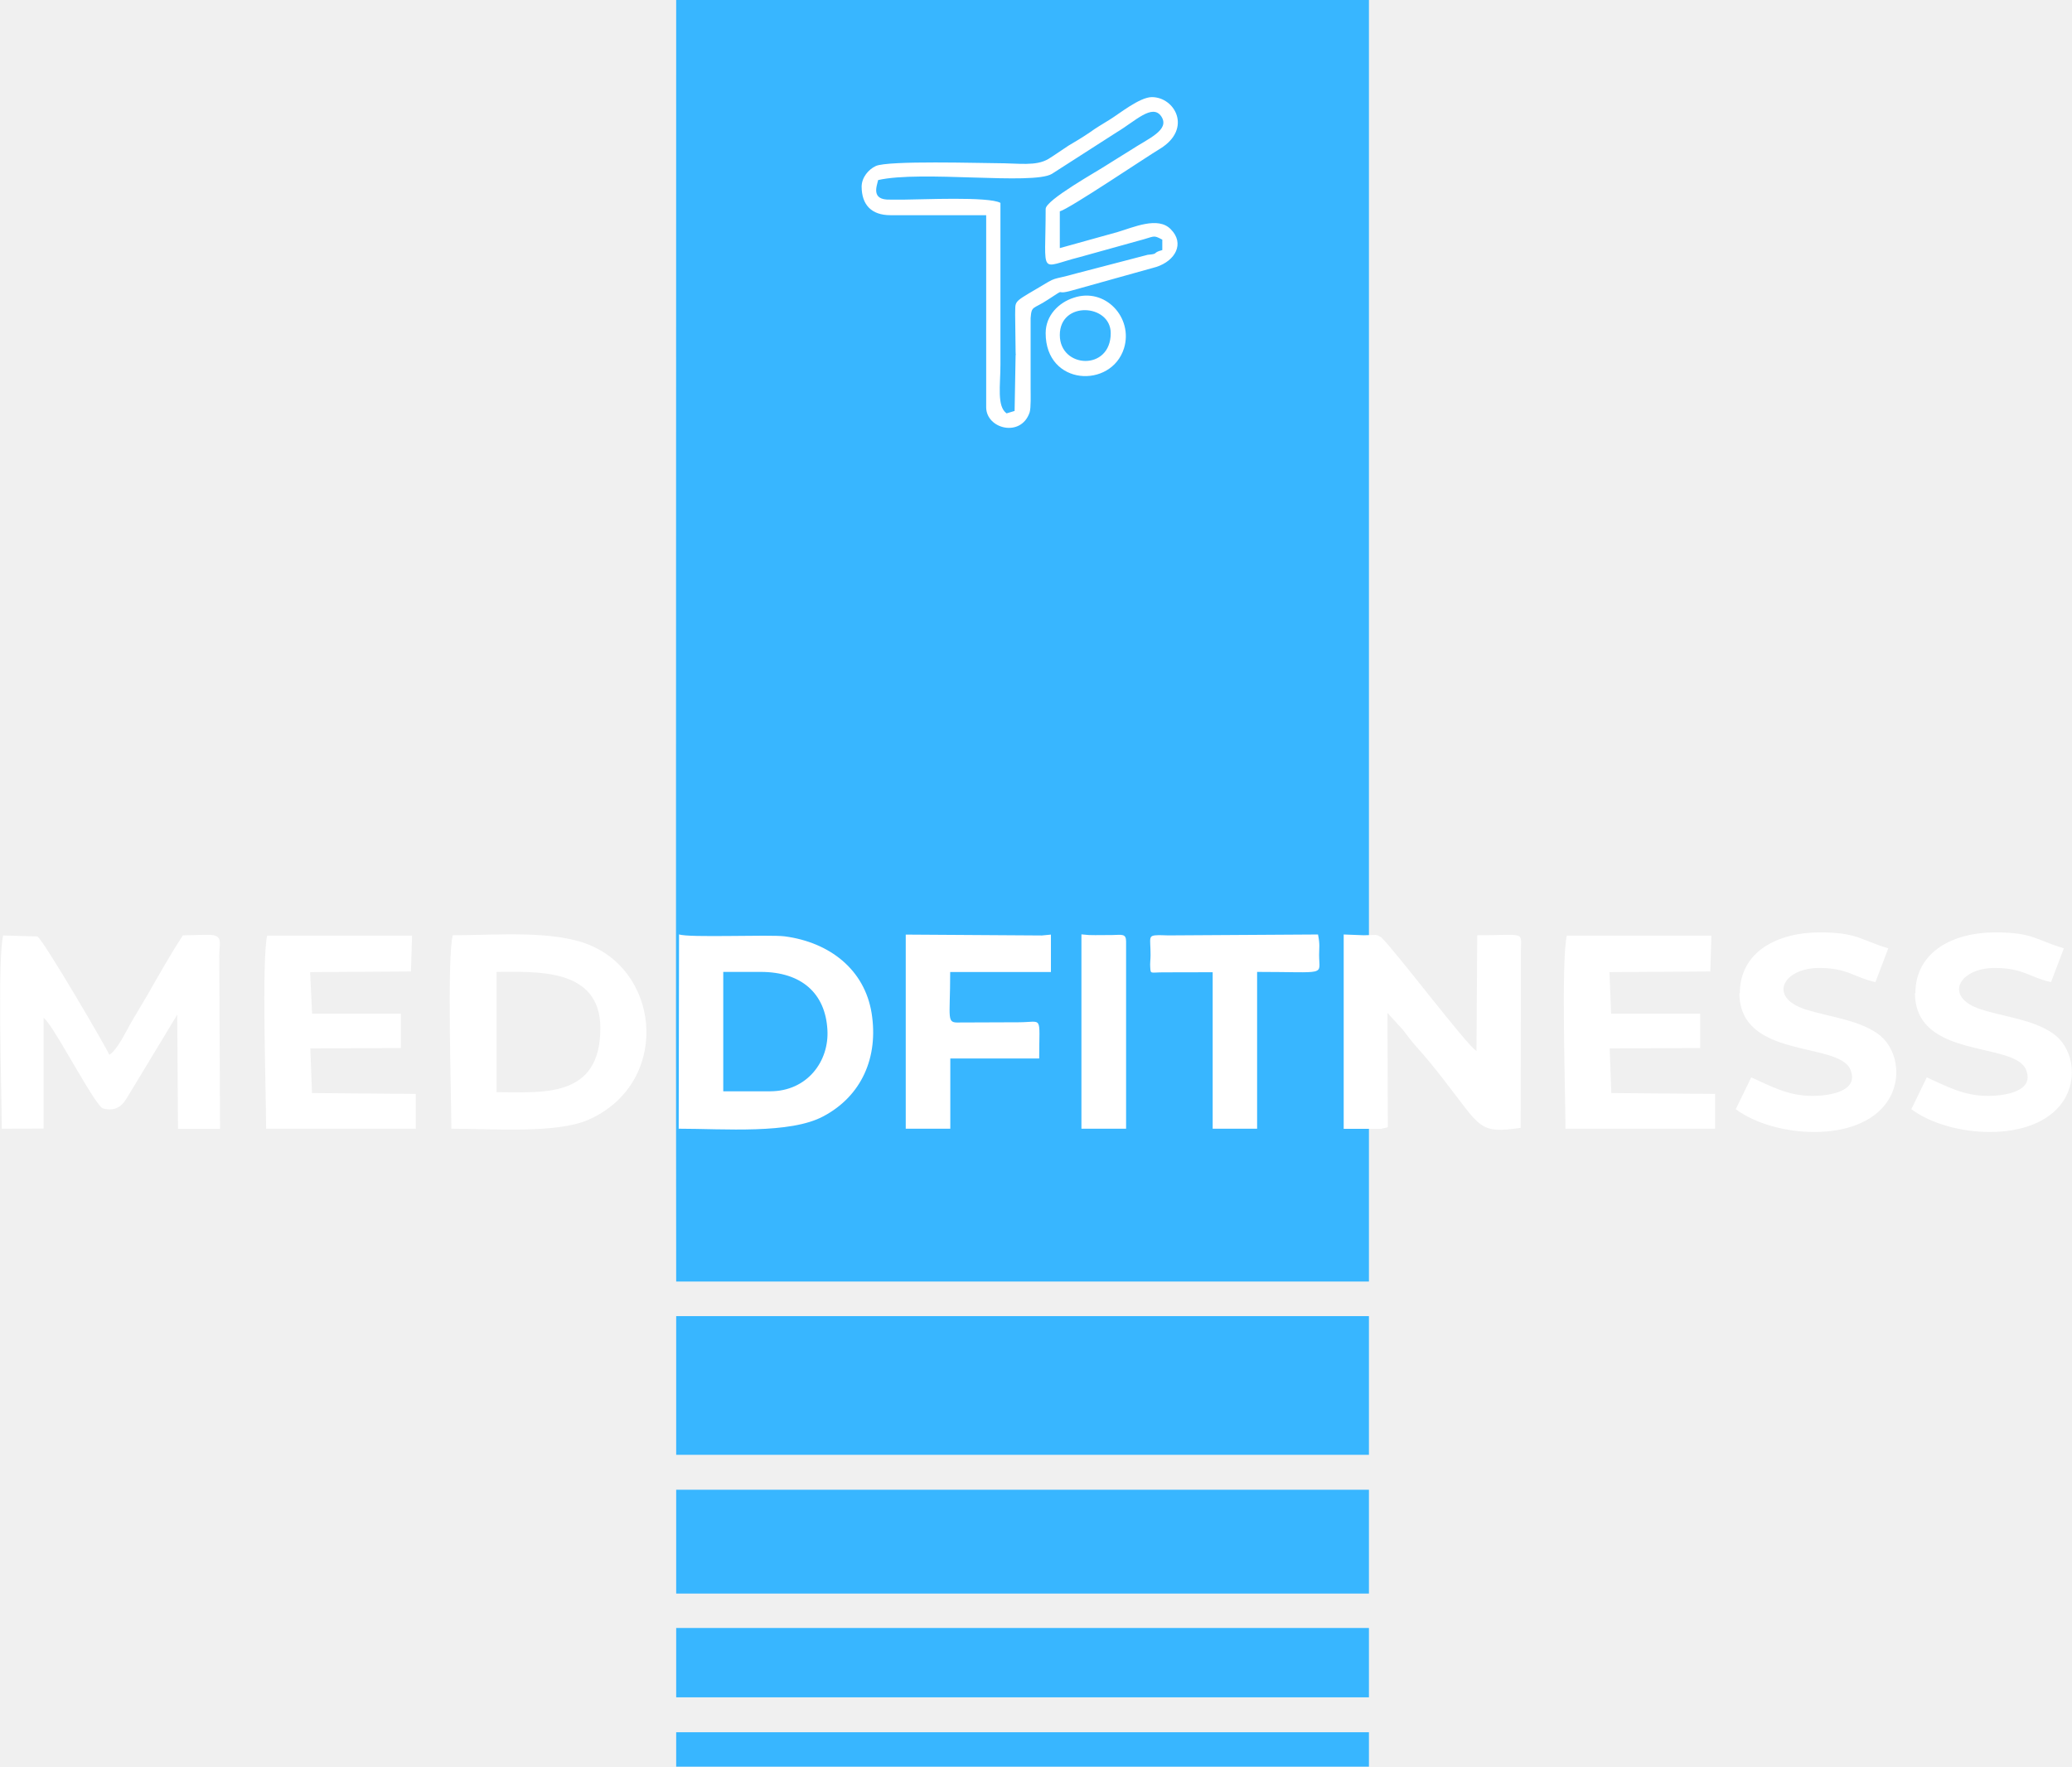
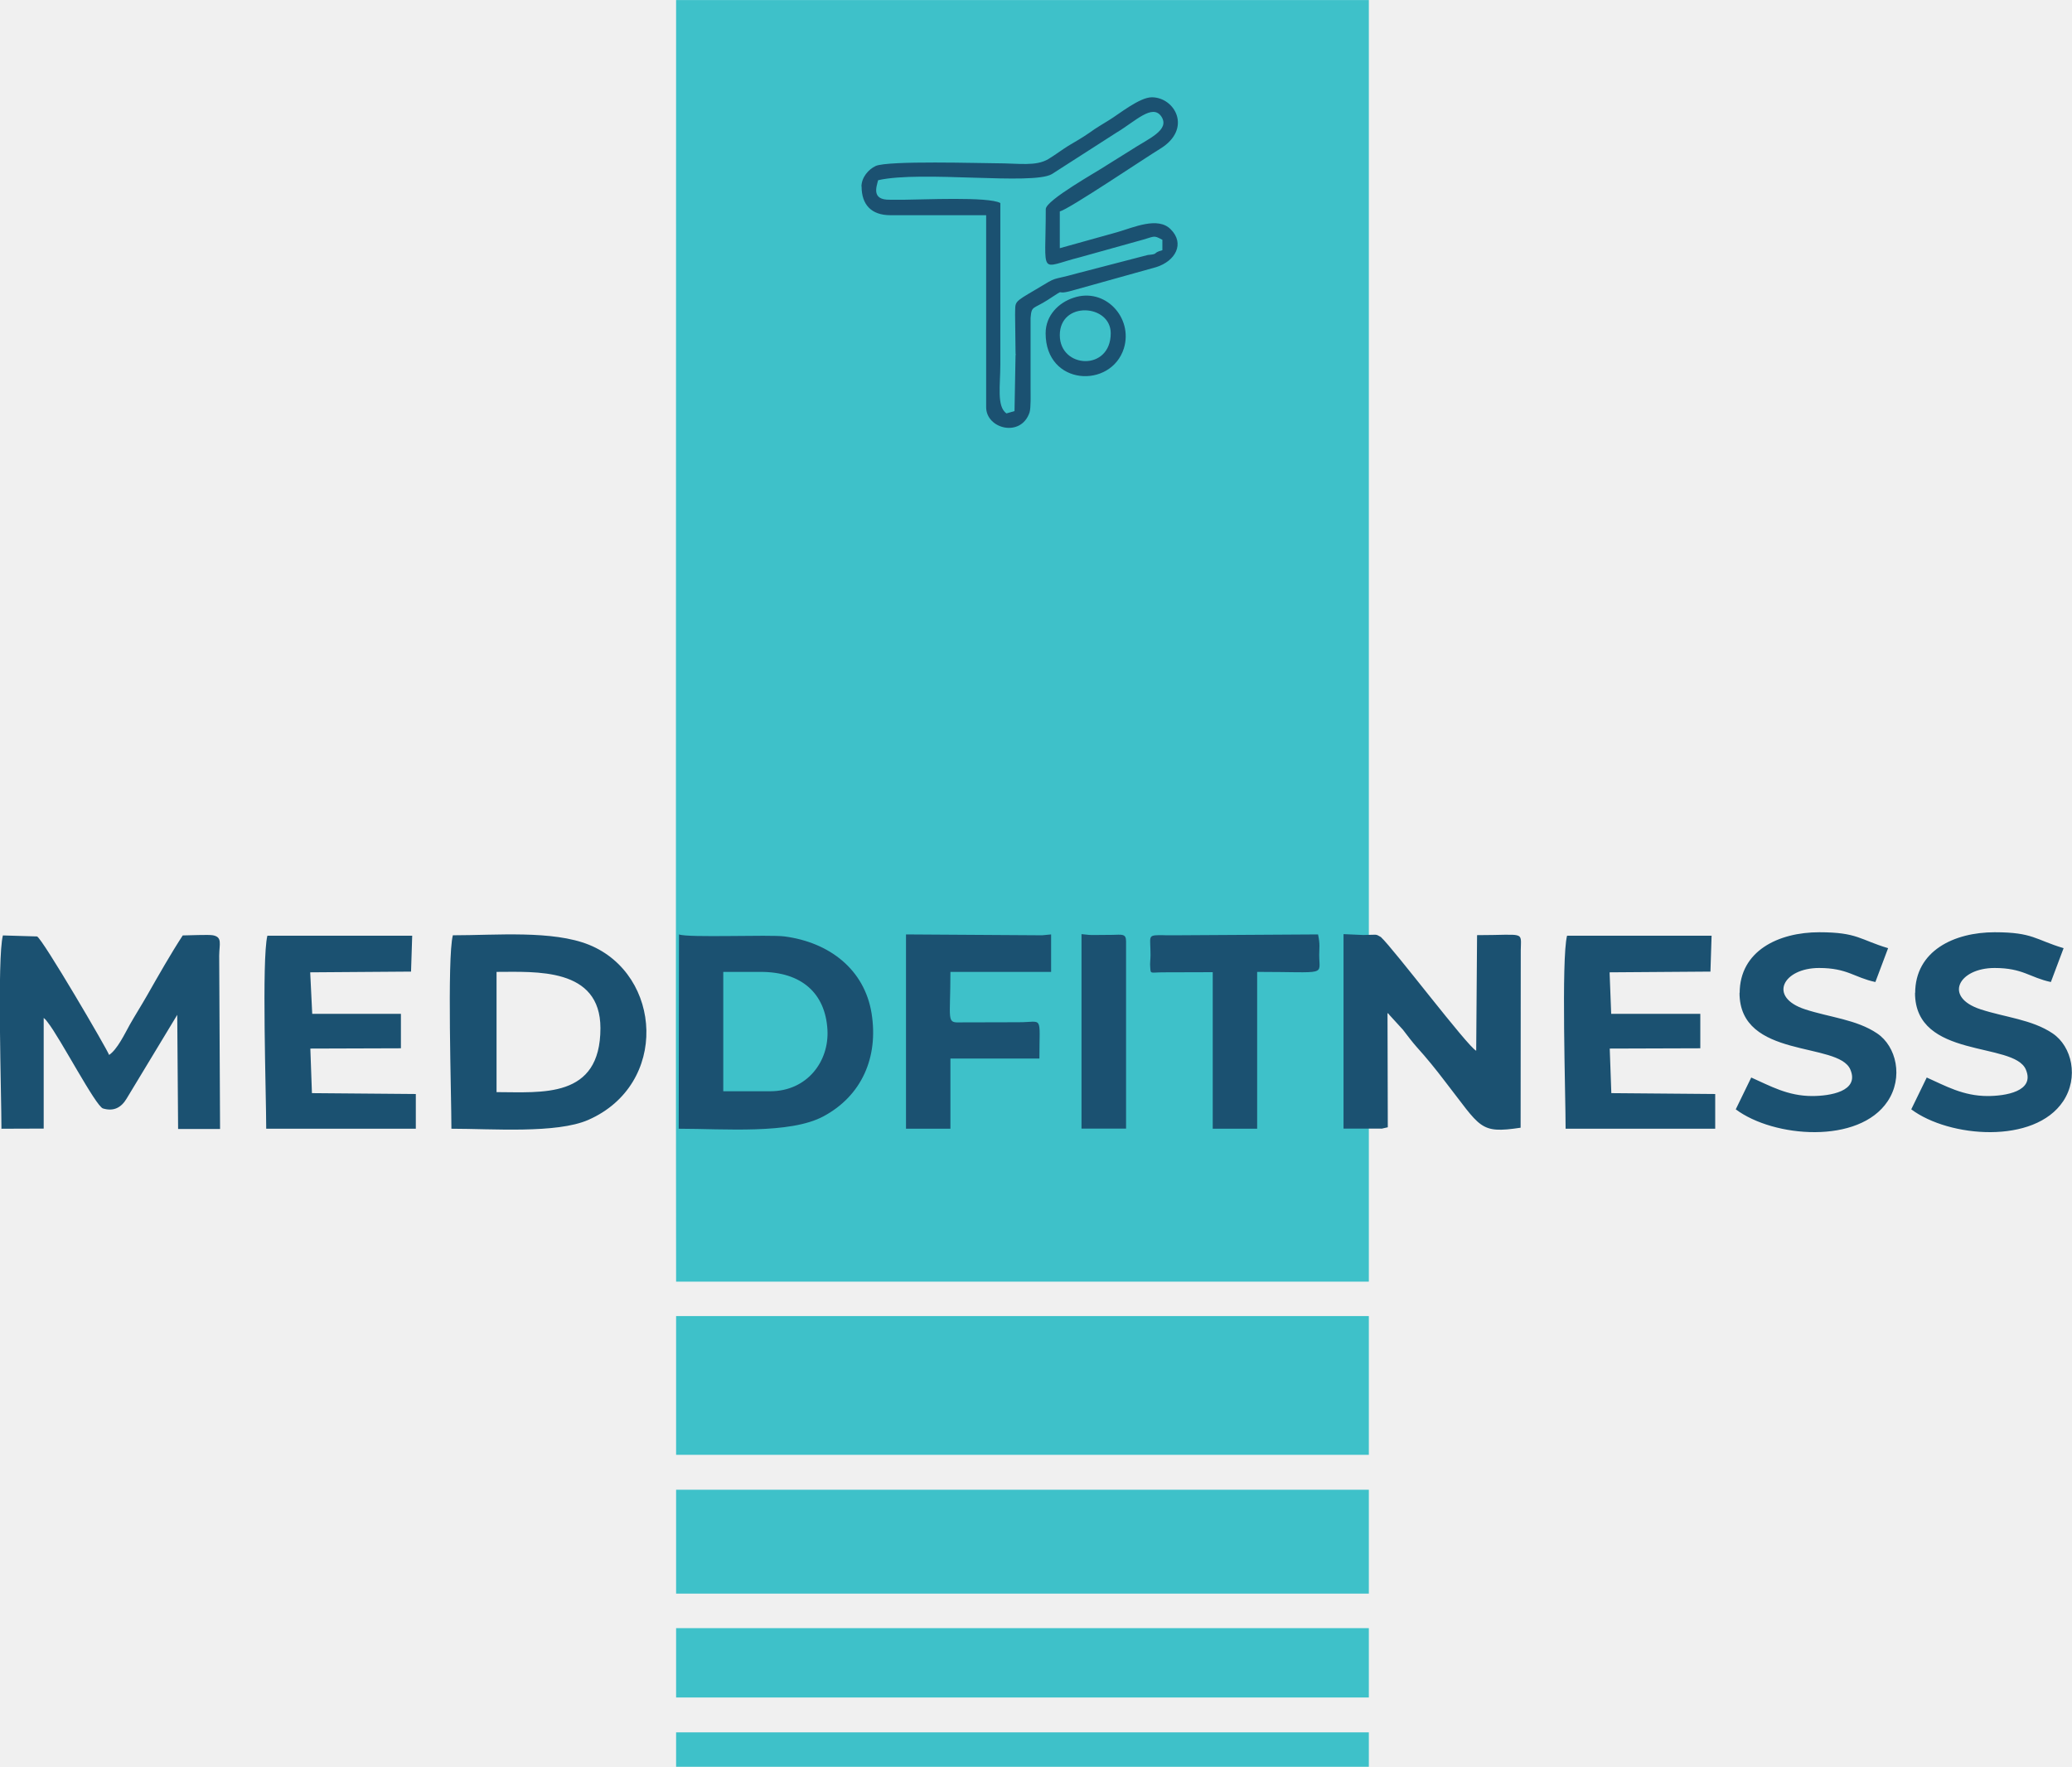
- <svg xmlns="http://www.w3.org/2000/svg" xml:space="preserve" width="21.318mm" height="18.178mm" version="1.1" style="shape-rendering:geometricPrecision; text-rendering:geometricPrecision; image-rendering:optimizeQuality; fill-rule:evenodd; clip-rule:evenodd" viewBox="0 0 188.82 161.01">
+ <svg xmlns="http://www.w3.org/2000/svg" xml:space="preserve" width="23.391mm" height="19.946mm" version="1.1" style="shape-rendering:geometricPrecision; text-rendering:geometricPrecision; image-rendering:optimizeQuality; fill-rule:evenodd; clip-rule:evenodd" viewBox="0 0 143.21 122.11">
  <defs>
    <style type="text/css">
   
-     .fil0 {fill:#38B6FF}
-     .fil1 {fill:white}
+     .fil1 {fill:#1B5171}
+     .fil0 {fill:#3EC1C9}
   
  </style>
  </defs>
  <g id="Camada_x0020_1">
-     <path class="fil0" d="M61.62 132.58l63.13 0 0 -12.64 -63.13 0 0 12.64zm0 12.64l63.13 0 0 -9.46 -63.13 0 0 9.46zm0 9.46l63.13 0 0 -6.32 -63.13 0 0 6.32zm0 6.32l63.13 0 0 -3.14 -63.13 0 0 3.14zm0 -44.21l63.13 0c0,-35.91 0,-73.24 0,-116.8l-63.13 0c0,58.79 -0.04,86.74 0,116.8z" />
-     <path class="fil1" d="M78.52 16.99c0,1.68 0.9,2.62 2.62,2.62l8.73 0 0 17.5c0,1.98 3.18,2.79 3.96,0.47 0.13,-0.43 0.09,-1.63 0.09,-2.15l0 -6.45c0.09,-1.16 0.22,-0.77 1.59,-1.68 1.85,-1.2 0.43,-0.34 2.15,-0.82l7.7 -2.15c1.76,-0.56 2.62,-2.15 1.33,-3.44 -1.16,-1.2 -3.4,-0.17 -4.86,0.26l-5.25 1.46 0 -3.35c0.86,-0.22 7.87,-4.95 9.16,-5.72 2.92,-1.81 1.33,-4.69 -0.77,-4.69 -1.12,0 -3.01,1.55 -3.87,2.07 -0.69,0.43 -1.16,0.69 -1.81,1.16 -0.69,0.47 -1.29,0.82 -1.93,1.2 -0.6,0.39 -1.12,0.77 -1.81,1.2 -1.16,0.69 -2.67,0.39 -4.77,0.39 -1.33,0 -9.85,-0.26 -10.97,0.26 -0.65,0.3 -1.29,1.03 -1.29,1.89l-0.01 -0.05zm1.5 -0.56c-0.13,0.56 -0.65,1.81 1.08,1.76 0.56,0 0.82,0 1.38,0 1.42,0 7.65,-0.3 8.69,0.3l0 14.71c0,1.93 -0.34,3.83 0.56,4.47l0.73 -0.22 0.09 -5.03c0.04,-0.39 0,0.09 0,-0.39l-0.04 -3.35c0.04,-1.25 -0.22,-1.08 1.89,-2.32 2.15,-1.29 1.16,-0.73 3.74,-1.46l6.45 -1.68c1.08,-0.09 0.34,-0.17 1.33,-0.43l0 -0.95c-0.9,-0.47 -0.6,-0.3 -2.28,0.13l-5.25 1.46c-3.78,0.95 -3.1,1.85 -3.1,-4.39 0,-0.82 4.73,-3.44 5.63,-4.04 0.73,-0.47 1.33,-0.82 2.07,-1.29 1.63,-1.08 3.66,-1.85 2.84,-3.1 -0.82,-1.2 -2.36,0.43 -4.09,1.46l-5.89 3.78c-1.76,1.03 -11.91,-0.34 -15.83,0.56l-0.01 0zm15.27 13.93c0,4.82 5.98,5.08 7.14,1.38 0.86,-2.79 -1.72,-5.59 -4.6,-4.6 -1.33,0.43 -2.54,1.59 -2.54,3.22l0 0zm1.29 0.17c0,3.05 4.64,3.31 4.64,-0.17 0,-2.67 -4.64,-2.97 -4.64,0.17z" />
-     <path class="fil1" d="M41.14 102.86c3.71,0 9.58,0.46 12.47,-0.81 7.36,-3.23 6.74,-13.24 0.07,-15.95 -3.32,-1.35 -8.46,-0.87 -12.42,-0.87 -0.54,2.12 -0.13,14.49 -0.13,17.64l0.02 -0.02zm4.11 -3.33c4.13,0 9.46,0.63 9.46,-5.83 0,-5.56 -5.92,-5.13 -9.46,-5.13l0 10.96zm16.61 3.33c4.13,0 10.14,0.51 13.19,-1.14 3.47,-1.85 5.02,-5.37 4.38,-9.39 -0.64,-3.98 -3.83,-6.46 -7.92,-7 -1.36,-0.18 -8.81,0.15 -9.63,-0.18l-0.03 17.72 0.02 -0.02zm-61.7 0l3.81 -0.01 0 -10.09c0.24,0.21 0.13,0.1 0.37,0.4 1.11,1.39 4.38,7.65 5.04,7.85 0.97,0.28 1.66,-0.08 2.15,-0.9l4.62 -7.64 0.07 10.4 3.83 0 -0.07 -15.8c0.01,-1.09 0.3,-1.69 -0.57,-1.85 -0.4,-0.07 -2.2,0.02 -2.75,0.02 -1.06,1.63 -2.21,3.65 -3.24,5.46 -0.57,0.99 -1.08,1.79 -1.58,2.68 -0.48,0.85 -1.15,2.27 -1.88,2.75 -0.12,-0.42 -6.08,-10.61 -6.56,-10.79l-3.11 -0.09c-0.54,2.12 -0.13,14.49 -0.13,17.64l0.01 -0.02zm125.73 0l0.58 -0.13 -0.03 -10.4c0.04,0.04 0.12,0.04 0.13,0.12l1.27 1.39c0.42,0.55 0.84,1.11 1.23,1.54 0.97,1.08 1.75,2.05 2.6,3.15 3.3,4.25 3.12,4.81 6.91,4.25l0.02 -16.16c0.03,-1.79 0.42,-1.39 -3.98,-1.39l-0.07 10.54c-0.78,-0.37 -7.5,-9.27 -8.69,-10.36 -0.52,-0.3 -0.28,-0.19 -1.6,-0.18l-1.81 -0.07 0 17.71 3.41 0 0.03 0zm-101.63 0l13.63 0 0 -3.17 -9.46 -0.08 -0.15 -4.07 8.25 -0.03 0 -3.14 -8.09 0 -0.18 -3.78 9.19 -0.06 0.1 -3.27 -13.2 0c-0.52,2.12 -0.1,14.49 -0.1,17.64l-0 -0.05zm118.41 0l13.63 0 0 -3.17 -9.46 -0.08 -0.15 -4.07 8.25 -0.03 0 -3.14 -8.12 0 -0.15 -3.78 9.19 -0.06 0.1 -3.27 -13.17 0c-0.54,2.12 -0.13,14.49 -0.13,17.64l-0 -0.05zm31.84 -12.38c0,6.07 9.01,4.41 10.11,6.98 0.85,2 -1.9,2.41 -3.48,2.41 -2.24,0 -3.86,-0.94 -5.55,-1.69l-1.41 2.9c3.45,2.59 11.23,3.2 13.84,-0.73 1.43,-2.17 0.81,-4.99 -0.96,-6.19 -1.87,-1.27 -4.34,-1.47 -6.55,-2.18 -3.44,-1.12 -2,-3.77 1.27,-3.77 2.59,0 3.2,0.87 5.13,1.29l1.17 -3.08c-2.57,-0.76 -2.78,-1.45 -6.28,-1.45 -3.72,0 -7.25,1.7 -7.25,5.55l-0.04 -0.03zm-16 0c0,6.07 9.01,4.41 10.11,6.98 0.85,2 -1.9,2.41 -3.48,2.41 -2.24,0 -3.86,-0.94 -5.55,-1.69l-1.41 2.9c3.45,2.59 11.23,3.2 13.84,-0.73 1.43,-2.17 0.81,-4.99 -0.96,-6.19 -1.87,-1.27 -4.33,-1.47 -6.55,-2.18 -3.44,-1.12 -2,-3.77 1.27,-3.77 2.59,0 3.2,0.87 5.13,1.29l1.17 -3.08c-2.57,-0.76 -2.78,-1.45 -6.28,-1.45 -3.72,0 -7.25,1.7 -7.25,5.55l-0.04 -0.03zm-75.96 12.38l4.05 0 0 -6.4 8.1 0c0,-4.04 0.39,-3.3 -1.87,-3.3l-5.34 0.02c-1.29,0.04 -0.9,-0.15 -0.9,-4.6l9.18 0 0 -3.41c-0.51,0.05 -0.58,0.06 -0.82,0.08l-12.41 -0.08 0 17.72 0 -0.02zm27.96 -14.29l0 14.29 4.05 0 0 -14.29c6.47,0 5.65,0.4 5.65,-1.54 0,-0.69 0.09,-0.93 -0.1,-1.87l-13.05 0.08c-0.46,0 -0.34,0 -0.72,0 -0.31,0 -0.64,-0.03 -0.73,-0.02 -1.05,0.03 -0.76,0.15 -0.76,1.82 0,0.39 -0.06,0.79 -0.03,1.09 0.04,0.67 0,0.48 1.18,0.48 1.5,0 3.01,-0.01 4.51,-0.01l0 -0.03zm-44.59 10.88l4.26 0c3.38,0 5.4,-2.74 5.22,-5.62 -0.19,-3.3 -2.35,-5.26 -6.08,-5.26l-3.41 0 0 10.88 0.02 0zm32.65 3.41l4.05 0 0 -17.07c0,-0.72 -0.39,-0.6 -1.24,-0.58l-1.57 0.01c-0.73,0 -0.37,0 -1.26,-0.07l0 17.71 0.02 0z" />
+     <path class="fil0" d="M46.73 100.55l47.88 0 0 -9.59 -47.88 0 0 9.59zm0 9.59l47.88 0 0 -7.18 -47.88 0 0 7.18zm0 7.18l47.88 0 0 -4.79 -47.88 0 0 4.79zm0 4.79l47.88 0 0 -2.38 -47.88 0 0 2.38zm0 -33.53l47.88 0c0,-27.24 0,-55.54 0,-88.58l-47.88 0c0,44.58 -0.03,65.79 0,88.58z" />
+     <path class="fil1" d="M59.55 12.88c0,1.27 0.68,1.99 1.99,1.99l6.62 0 0 13.27c0,1.5 2.41,2.12 3,0.36 0.1,-0.33 0.07,-1.24 0.07,-1.63l0 -4.89c0.07,-0.88 0.16,-0.59 1.21,-1.27 1.4,-0.91 0.33,-0.26 1.63,-0.62l5.84 -1.63c1.34,-0.42 1.99,-1.63 1.01,-2.61 -0.88,-0.91 -2.58,-0.13 -3.69,0.19l-3.98 1.11 0 -2.54c0.65,-0.16 5.97,-3.75 6.95,-4.34 2.22,-1.37 1.01,-3.55 -0.59,-3.55 -0.85,0 -2.28,1.17 -2.94,1.57 -0.52,0.33 -0.88,0.52 -1.37,0.88 -0.52,0.36 -0.98,0.62 -1.47,0.91 -0.46,0.29 -0.85,0.59 -1.37,0.91 -0.88,0.52 -2.02,0.29 -3.62,0.29 -1.01,0 -7.47,-0.2 -8.32,0.19 -0.49,0.23 -0.98,0.78 -0.98,1.44l-0 -0.03zm1.14 -0.42c-0.1,0.42 -0.49,1.37 0.82,1.34 0.42,0 0.62,0 1.04,0 1.08,0 5.81,-0.23 6.59,0.23l0 11.15c0,1.47 -0.26,2.9 0.42,3.39l0.56 -0.16 0.07 -3.82c0.03,-0.29 0,0.07 0,-0.29l-0.03 -2.54c0.03,-0.95 -0.16,-0.82 1.44,-1.76 1.63,-0.98 0.88,-0.56 2.84,-1.11l4.89 -1.27c0.82,-0.07 0.26,-0.13 1.01,-0.33l0 -0.72c-0.68,-0.36 -0.46,-0.23 -1.73,0.1l-3.98 1.11c-2.87,0.72 -2.35,1.4 -2.35,-3.33 0,-0.62 3.59,-2.61 4.27,-3.07 0.56,-0.36 1.01,-0.62 1.57,-0.98 1.24,-0.82 2.77,-1.4 2.15,-2.35 -0.62,-0.91 -1.79,0.33 -3.1,1.11l-4.47 2.87c-1.34,0.78 -9.03,-0.26 -12,0.42l-0 0zm11.58 10.57c0,3.65 4.53,3.85 5.41,1.04 0.65,-2.12 -1.31,-4.24 -3.49,-3.49 -1.01,0.33 -1.92,1.21 -1.92,2.45l0 0zm0.98 0.13c0,2.32 3.52,2.51 3.52,-0.13 0,-2.02 -3.52,-2.25 -3.52,0.13z" />
+     <path class="fil1" d="M31.2 78.01c2.81,0 7.27,0.35 9.46,-0.61 5.58,-2.45 5.11,-10.04 0.06,-12.1 -2.52,-1.02 -6.42,-0.66 -9.42,-0.66 -0.41,1.61 -0.1,10.99 -0.1,13.38l0.01 -0.01zm3.12 -2.53c3.13,0 7.18,0.48 7.18,-4.42 0,-4.22 -4.49,-3.89 -7.18,-3.89l0 8.31zm12.6 2.53c3.13,0 7.69,0.39 10,-0.86 2.63,-1.41 3.81,-4.07 3.32,-7.12 -0.49,-3.02 -2.9,-4.9 -6.01,-5.31 -1.03,-0.14 -6.68,0.11 -7.3,-0.14l-0.02 13.44 0.01 -0.01zm-46.79 0l2.89 -0.01 0 -7.65c0.18,0.16 0.1,0.08 0.28,0.31 0.84,1.05 3.32,5.81 3.82,5.95 0.74,0.22 1.26,-0.06 1.63,-0.68l3.5 -5.79 0.06 7.89 2.9 0 -0.06 -11.98c0.01,-0.83 0.23,-1.28 -0.43,-1.41 -0.31,-0.06 -1.67,0.01 -2.09,0.01 -0.81,1.24 -1.68,2.77 -2.46,4.14 -0.43,0.75 -0.82,1.36 -1.2,2.03 -0.36,0.65 -0.87,1.72 -1.43,2.09 -0.09,-0.32 -4.61,-8.05 -4.98,-8.19l-2.36 -0.07c-0.41,1.61 -0.1,10.99 -0.1,13.38l0.01 -0.01zm95.35 0l0.44 -0.1 -0.02 -7.89c0.03,0.03 0.09,0.03 0.1,0.09l0.96 1.05c0.32,0.42 0.64,0.84 0.93,1.17 0.74,0.82 1.33,1.55 1.97,2.39 2.51,3.22 2.37,3.65 5.24,3.22l0.01 -12.26c0.02,-1.36 0.32,-1.05 -3.02,-1.05l-0.06 7.99c-0.59,-0.28 -5.69,-7.03 -6.59,-7.86 -0.4,-0.23 -0.21,-0.15 -1.21,-0.14l-1.37 -0.06 0 13.44 2.59 0 0.02 0zm-77.08 0l10.34 0 0 -2.4 -7.18 -0.06 -0.11 -3.08 6.26 -0.02 0 -2.38 -6.13 0 -0.14 -2.87 6.97 -0.05 0.08 -2.48 -10.01 0c-0.4,1.61 -0.08,10.99 -0.08,13.38l-0 -0.03zm89.81 0l10.34 0 0 -2.4 -7.18 -0.06 -0.11 -3.08 6.26 -0.02 0 -2.38 -6.16 0 -0.11 -2.87 6.97 -0.05 0.08 -2.48 -9.99 0c-0.41,1.61 -0.1,10.99 -0.1,13.38l-0 -0.03zm24.15 -9.39c0,4.6 6.84,3.35 7.66,5.3 0.65,1.52 -1.44,1.83 -2.64,1.83 -1.7,0 -2.93,-0.71 -4.21,-1.28l-1.07 2.2c2.62,1.96 8.51,2.43 10.5,-0.56 1.09,-1.64 0.61,-3.79 -0.73,-4.69 -1.42,-0.96 -3.29,-1.11 -4.97,-1.66 -2.61,-0.85 -1.52,-2.86 0.96,-2.86 1.96,0 2.43,0.66 3.89,0.97l0.88 -2.34c-1.95,-0.58 -2.11,-1.1 -4.76,-1.1 -2.82,0 -5.5,1.29 -5.5,4.21l-0.03 -0.02zm-12.13 0c0,4.6 6.84,3.35 7.66,5.3 0.65,1.52 -1.44,1.83 -2.64,1.83 -1.7,0 -2.92,-0.71 -4.21,-1.28l-1.07 2.2c2.62,1.96 8.51,2.43 10.5,-0.56 1.09,-1.64 0.61,-3.79 -0.73,-4.69 -1.42,-0.96 -3.29,-1.11 -4.97,-1.66 -2.61,-0.85 -1.52,-2.86 0.96,-2.86 1.96,0 2.43,0.66 3.89,0.97l0.88 -2.34c-1.95,-0.58 -2.11,-1.1 -4.76,-1.1 -2.82,0 -5.5,1.29 -5.5,4.21l-0.03 -0.02zm-57.61 9.39l3.07 0 0 -4.85 6.15 0c0,-3.06 0.29,-2.51 -1.42,-2.51l-4.05 0.01c-0.97,0.03 -0.68,-0.11 -0.68,-3.49l6.96 0 0 -2.59c-0.39,0.03 -0.44,0.05 -0.62,0.06l-9.41 -0.06 0 13.44 0 -0.01zm21.2 -10.84l0 10.84 3.07 0 0 -10.84c4.91,0 4.29,0.31 4.29,-1.17 0,-0.52 0.07,-0.7 -0.08,-1.42l-9.9 0.06c-0.35,0 -0.26,0 -0.54,0 -0.24,0 -0.49,-0.02 -0.56,-0.01 -0.79,0.02 -0.58,0.11 -0.58,1.38 0,0.3 -0.05,0.6 -0.02,0.83 0.03,0.51 0,0.36 0.9,0.36 1.13,0 2.28,-0.01 3.42,-0.01l0 -0.02zm-33.82 8.25l3.23 0c2.56,0 4.09,-2.07 3.96,-4.26 -0.15,-2.51 -1.78,-3.99 -4.61,-3.99l-2.59 0 0 8.25 0.01 0zm24.76 2.58l3.07 0 0 -12.95c0,-0.54 -0.3,-0.45 -0.94,-0.44l-1.19 0.01c-0.56,0 -0.28,0 -0.95,-0.06l0 13.44 0.01 0z" />
  </g>
</svg>
